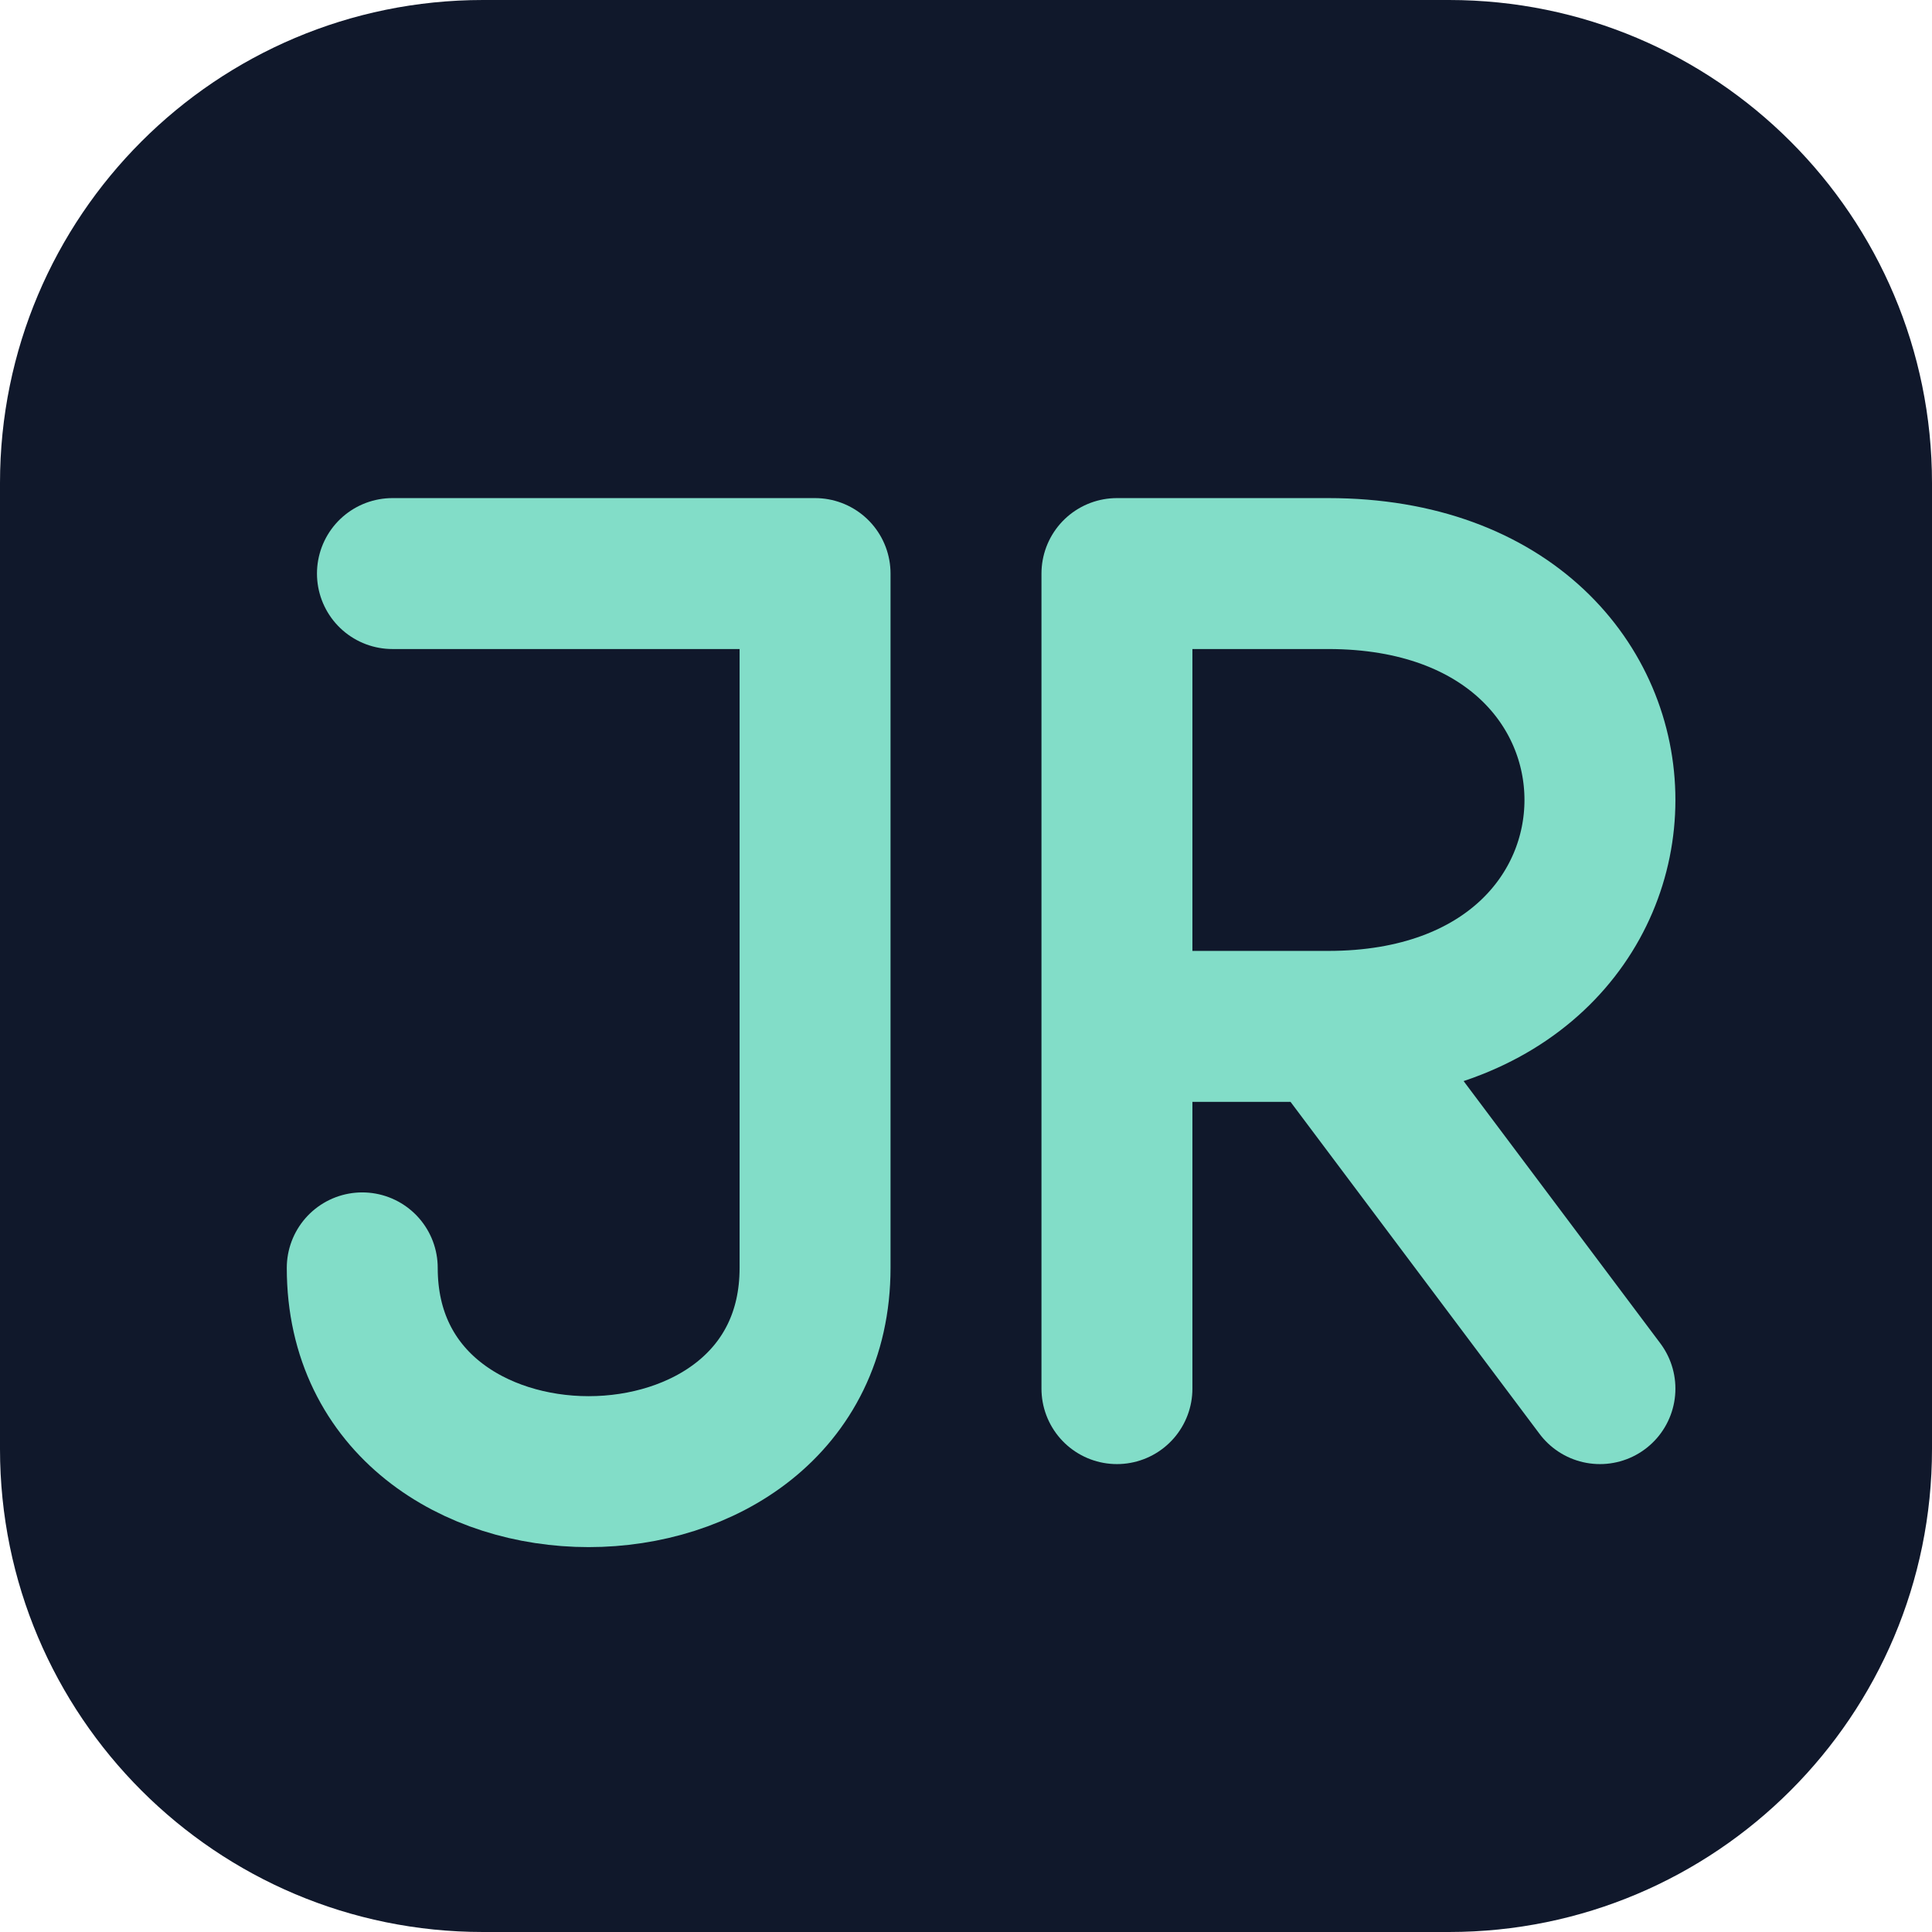
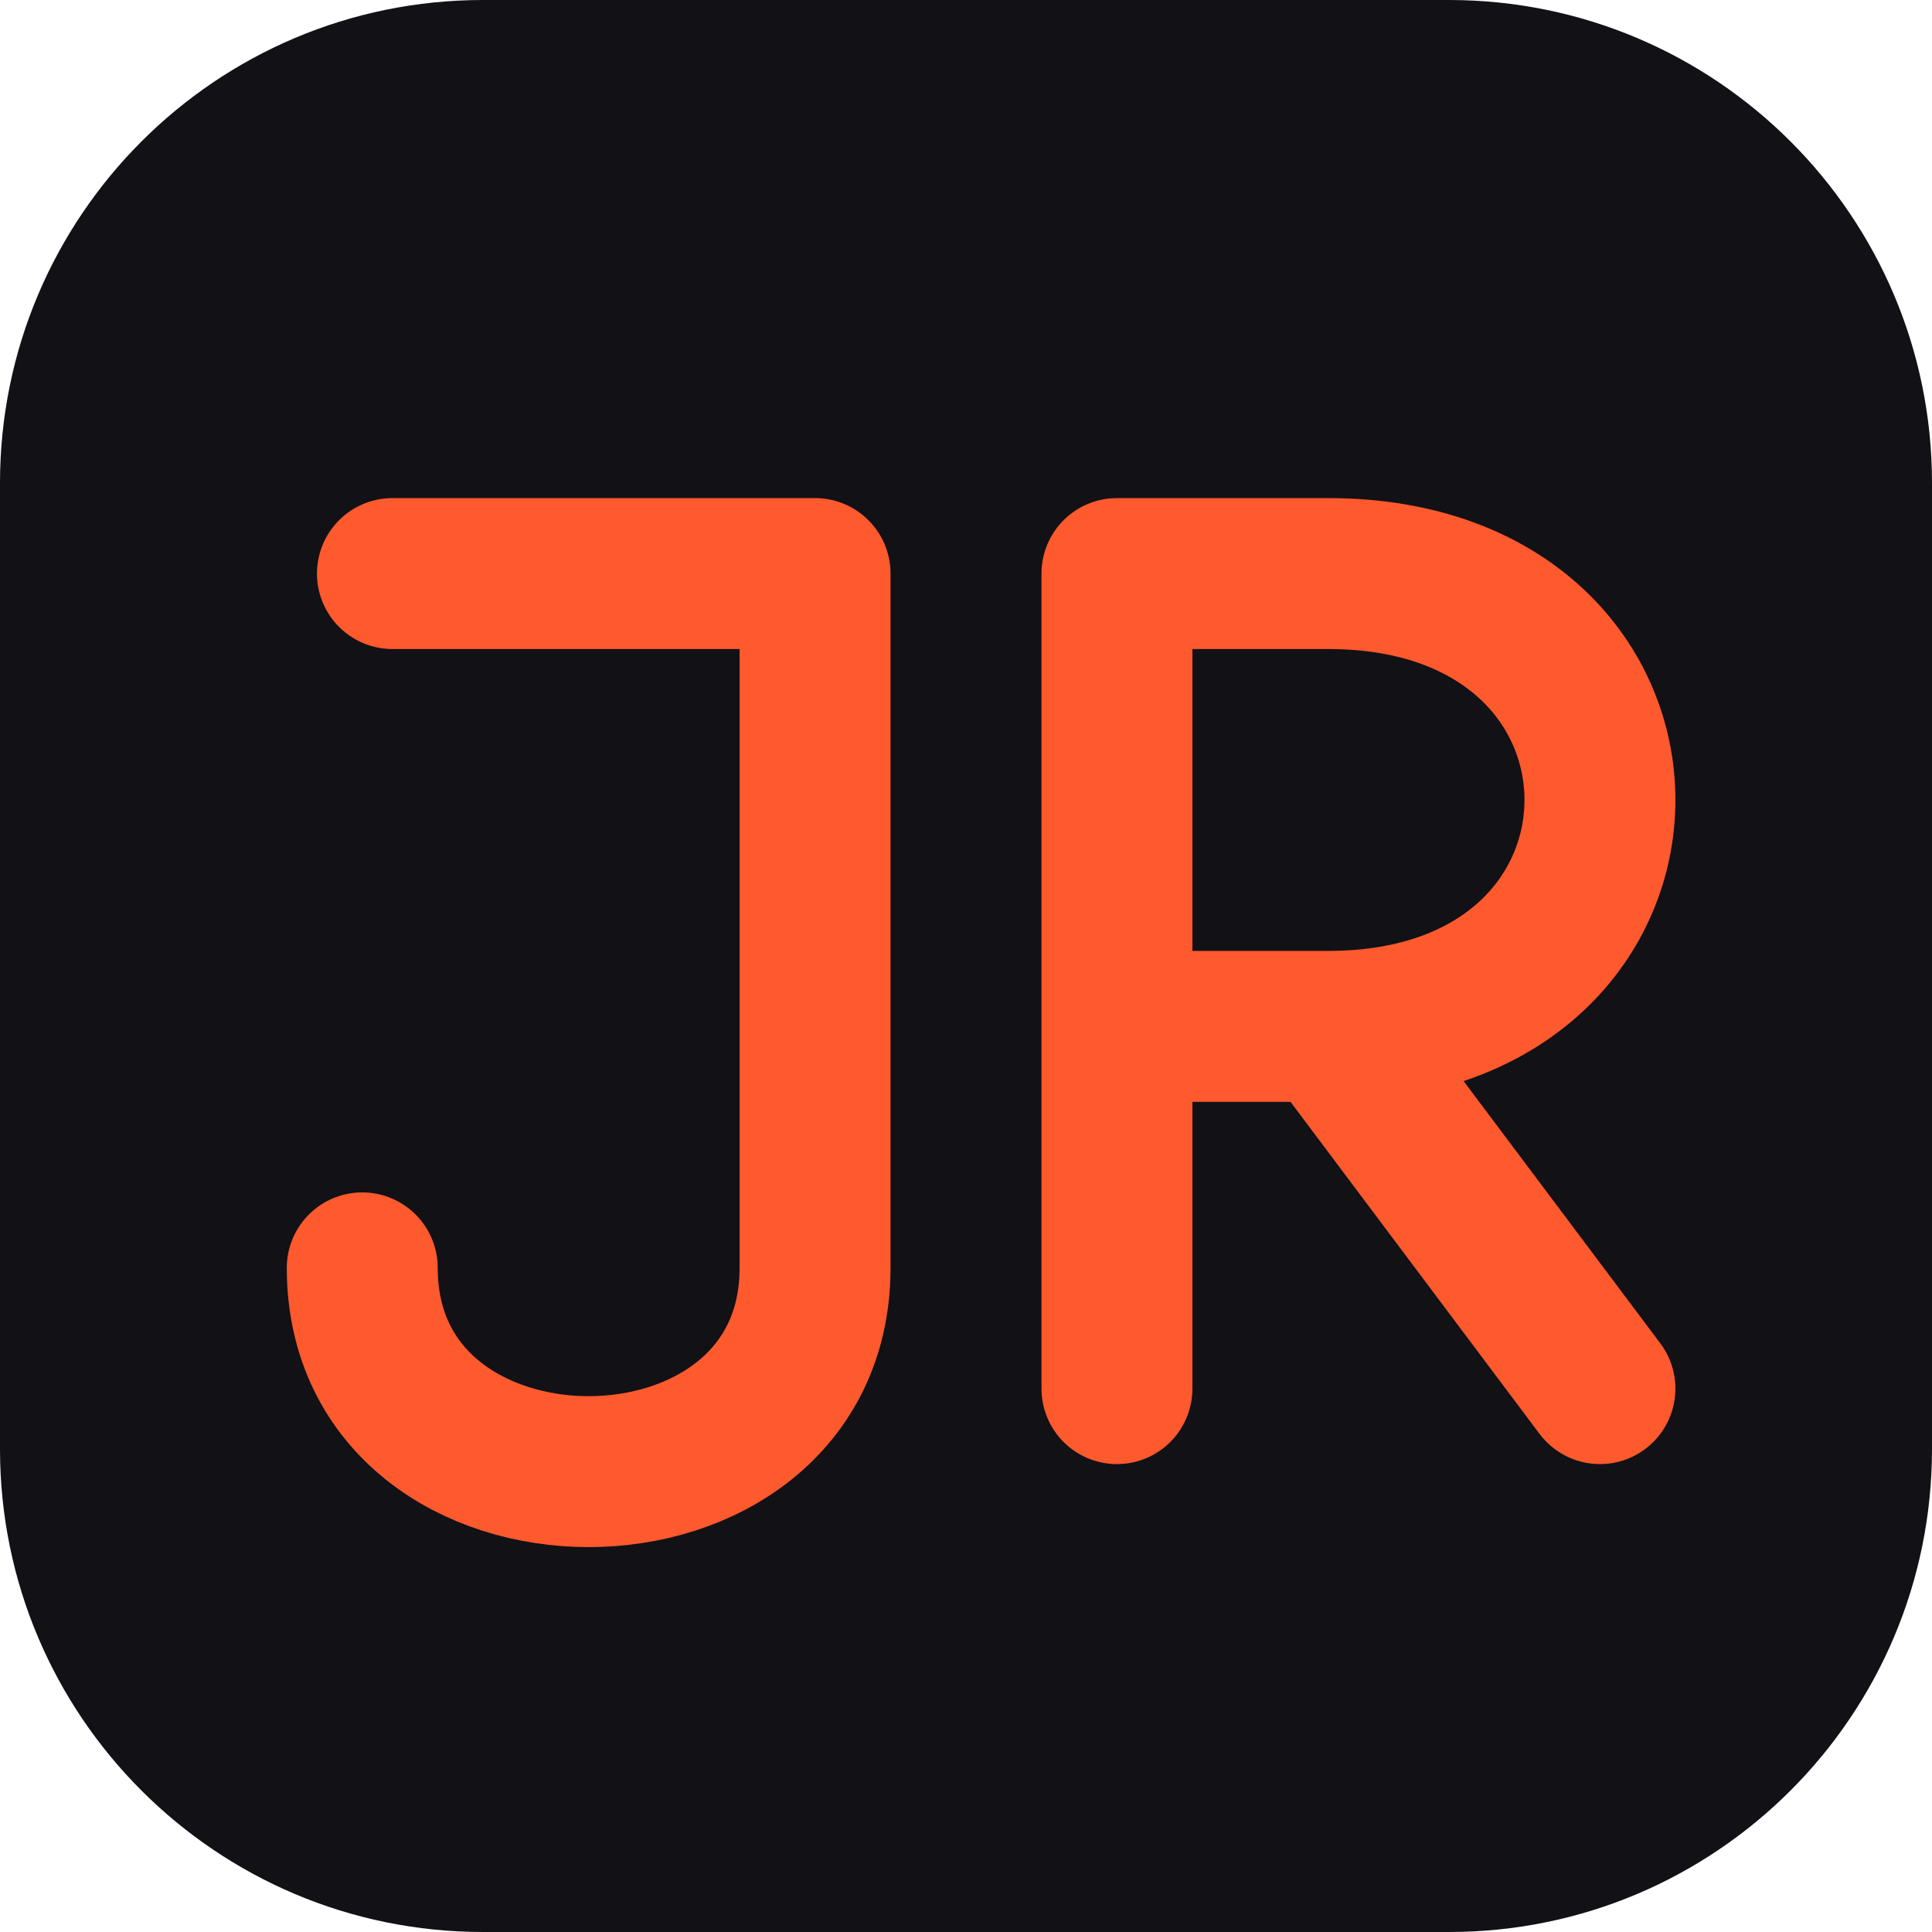
<svg xmlns="http://www.w3.org/2000/svg" viewBox="0 0 64 64">
-   <rect width="64" height="64" rx="16" fill="#10182b" />
-   <g fill="none" stroke="#82ddc8" stroke-width="5" stroke-linecap="round" stroke-linejoin="round">
+   <rect width="64" height="64" rx="16" fill="#111116" />
+   <g fill="none" stroke="#ff592e" stroke-width="5" stroke-linecap="round" stroke-linejoin="round">
    <path d="M13 19h14v23c0 9-15 9-15 0" />
    <path d="M37 46V19h7c12 0 12 15 0 15h-7m7 0 9 12" />
  </g>
</svg>
